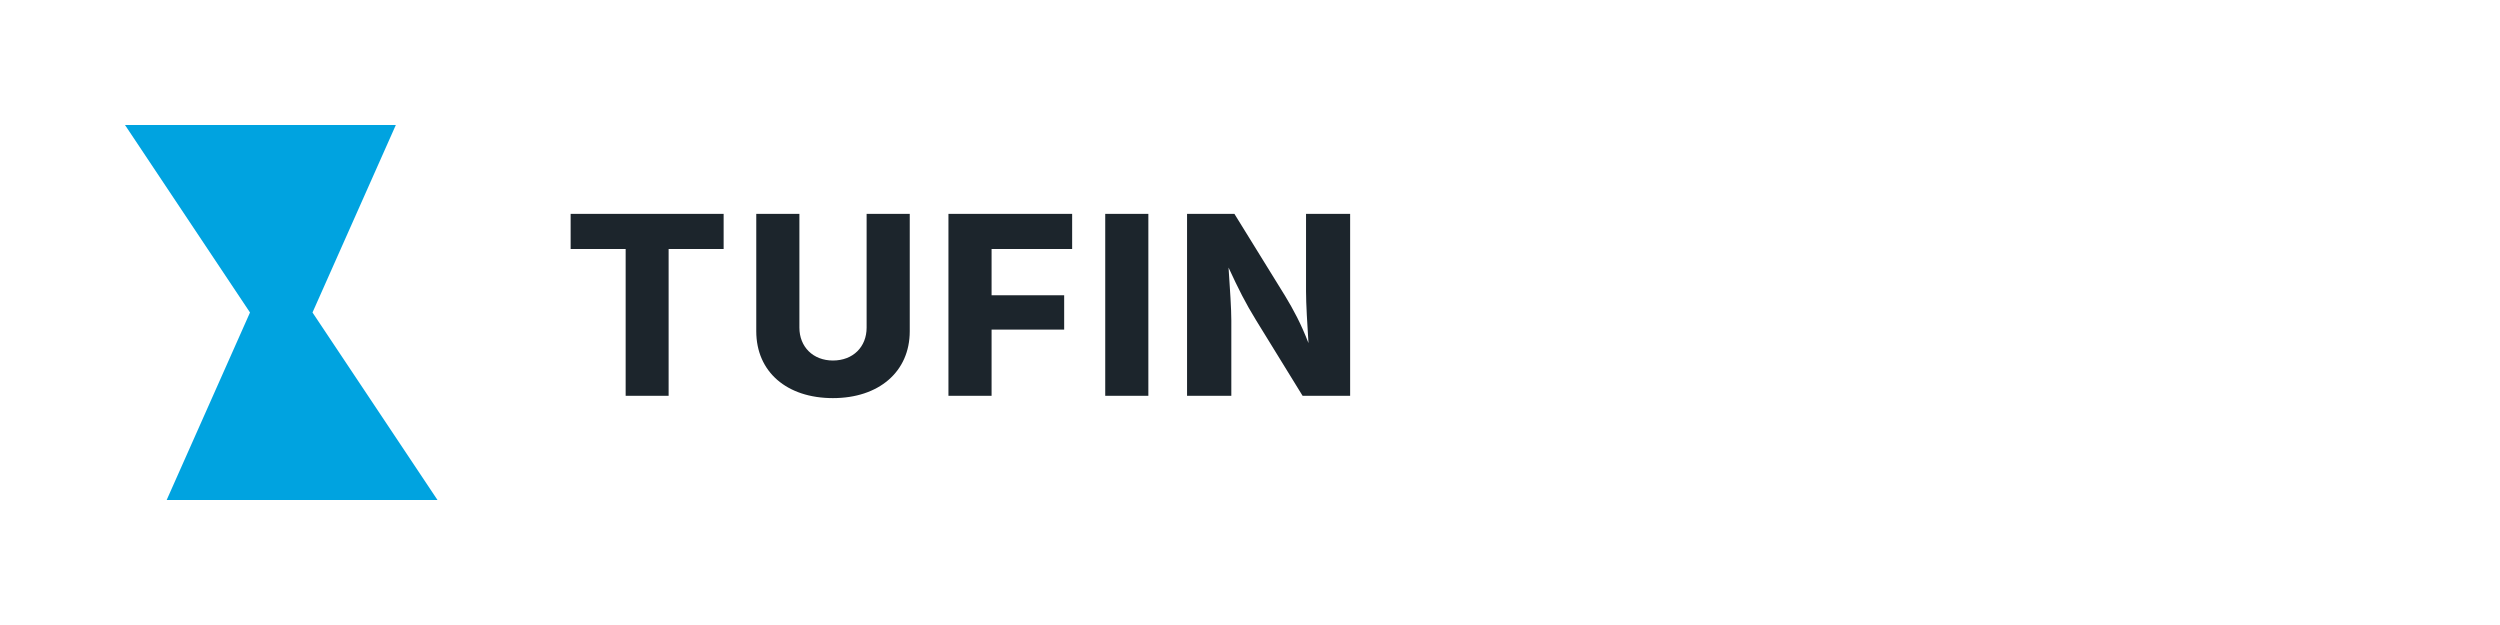
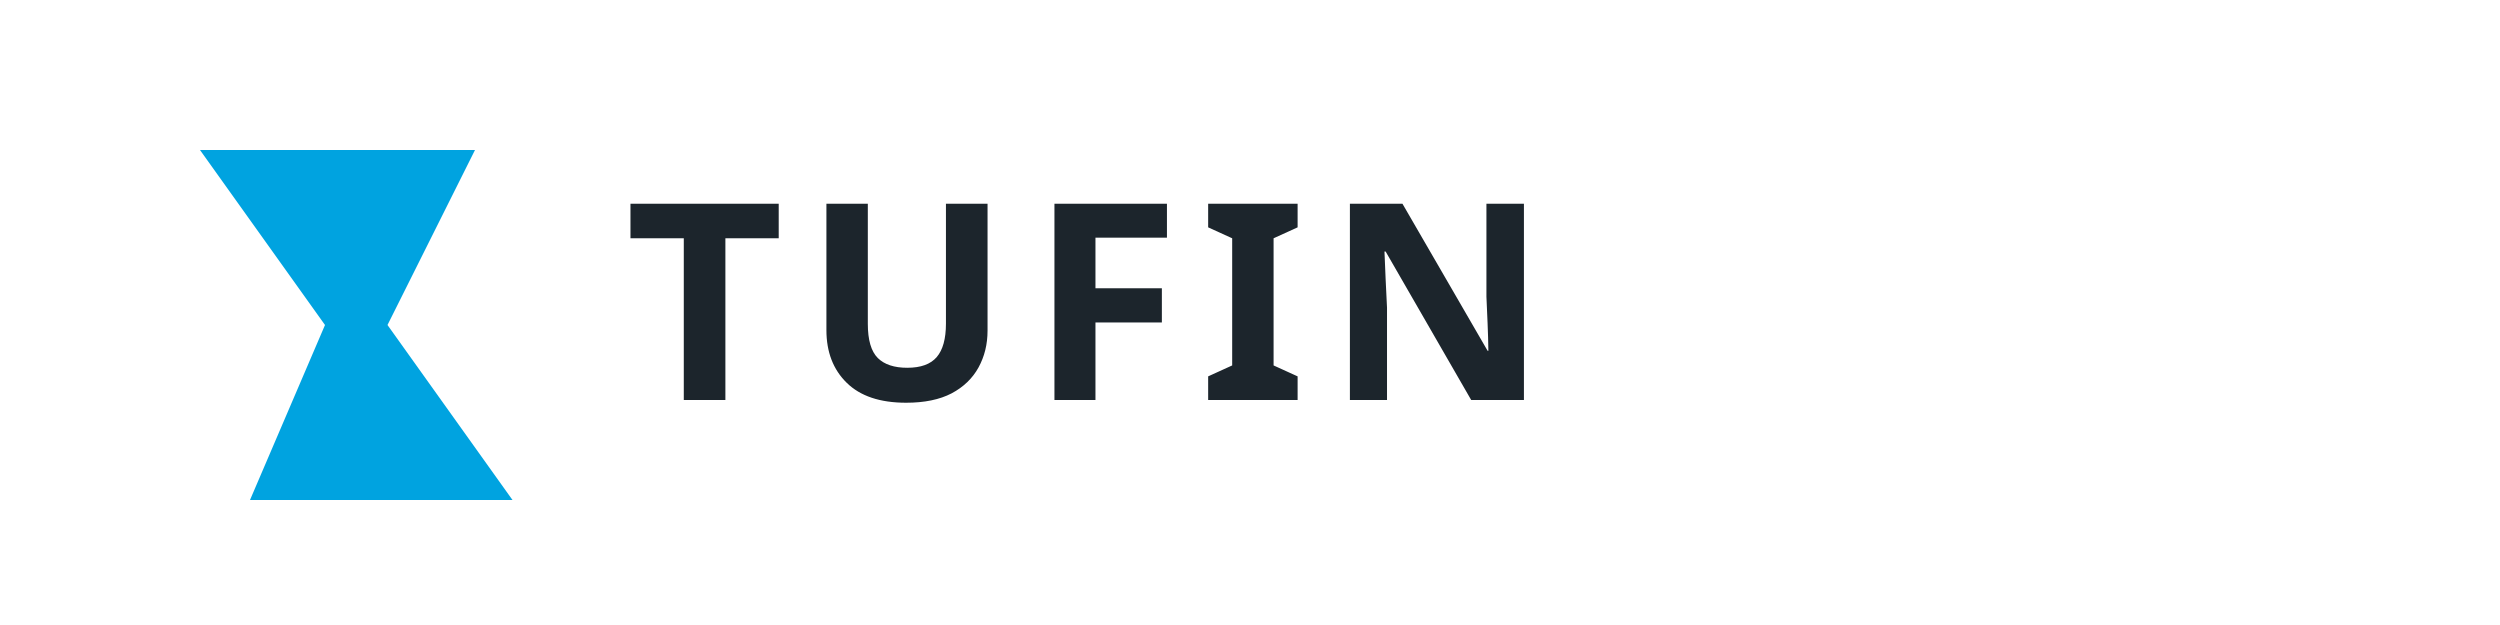
- <svg xmlns="http://www.w3.org/2000/svg" viewBox="0 0 240 60" fill="none">
-   <polygon points="12,12 38,12 30,30 42,48 16,48 24,30" fill="#00A3E0" />
-   <text x="54" y="38" fill="#1C252C" font-family="system-ui, -apple-system, sans-serif" font-size="24" font-weight="800" letter-spacing="1">TUFIN</text>
+ <svg xmlns="http://www.w3.org/2000/svg" viewBox="0 0 200 50" width="200" height="50" fill="none">
+   <g transform="translate(6, 6)">
+     <polygon points="10,6 32,6 25,20 35,34 14,34 20,20" fill="#00A3E0" />
+   </g>
+   <text x="50" y="32" fill="#1C252C" font-family="'Segoe UI', -apple-system, BlinkMacSystemFont, sans-serif" font-size="22" font-weight="900" letter-spacing="1.5">TUFIN</text>
</svg>
